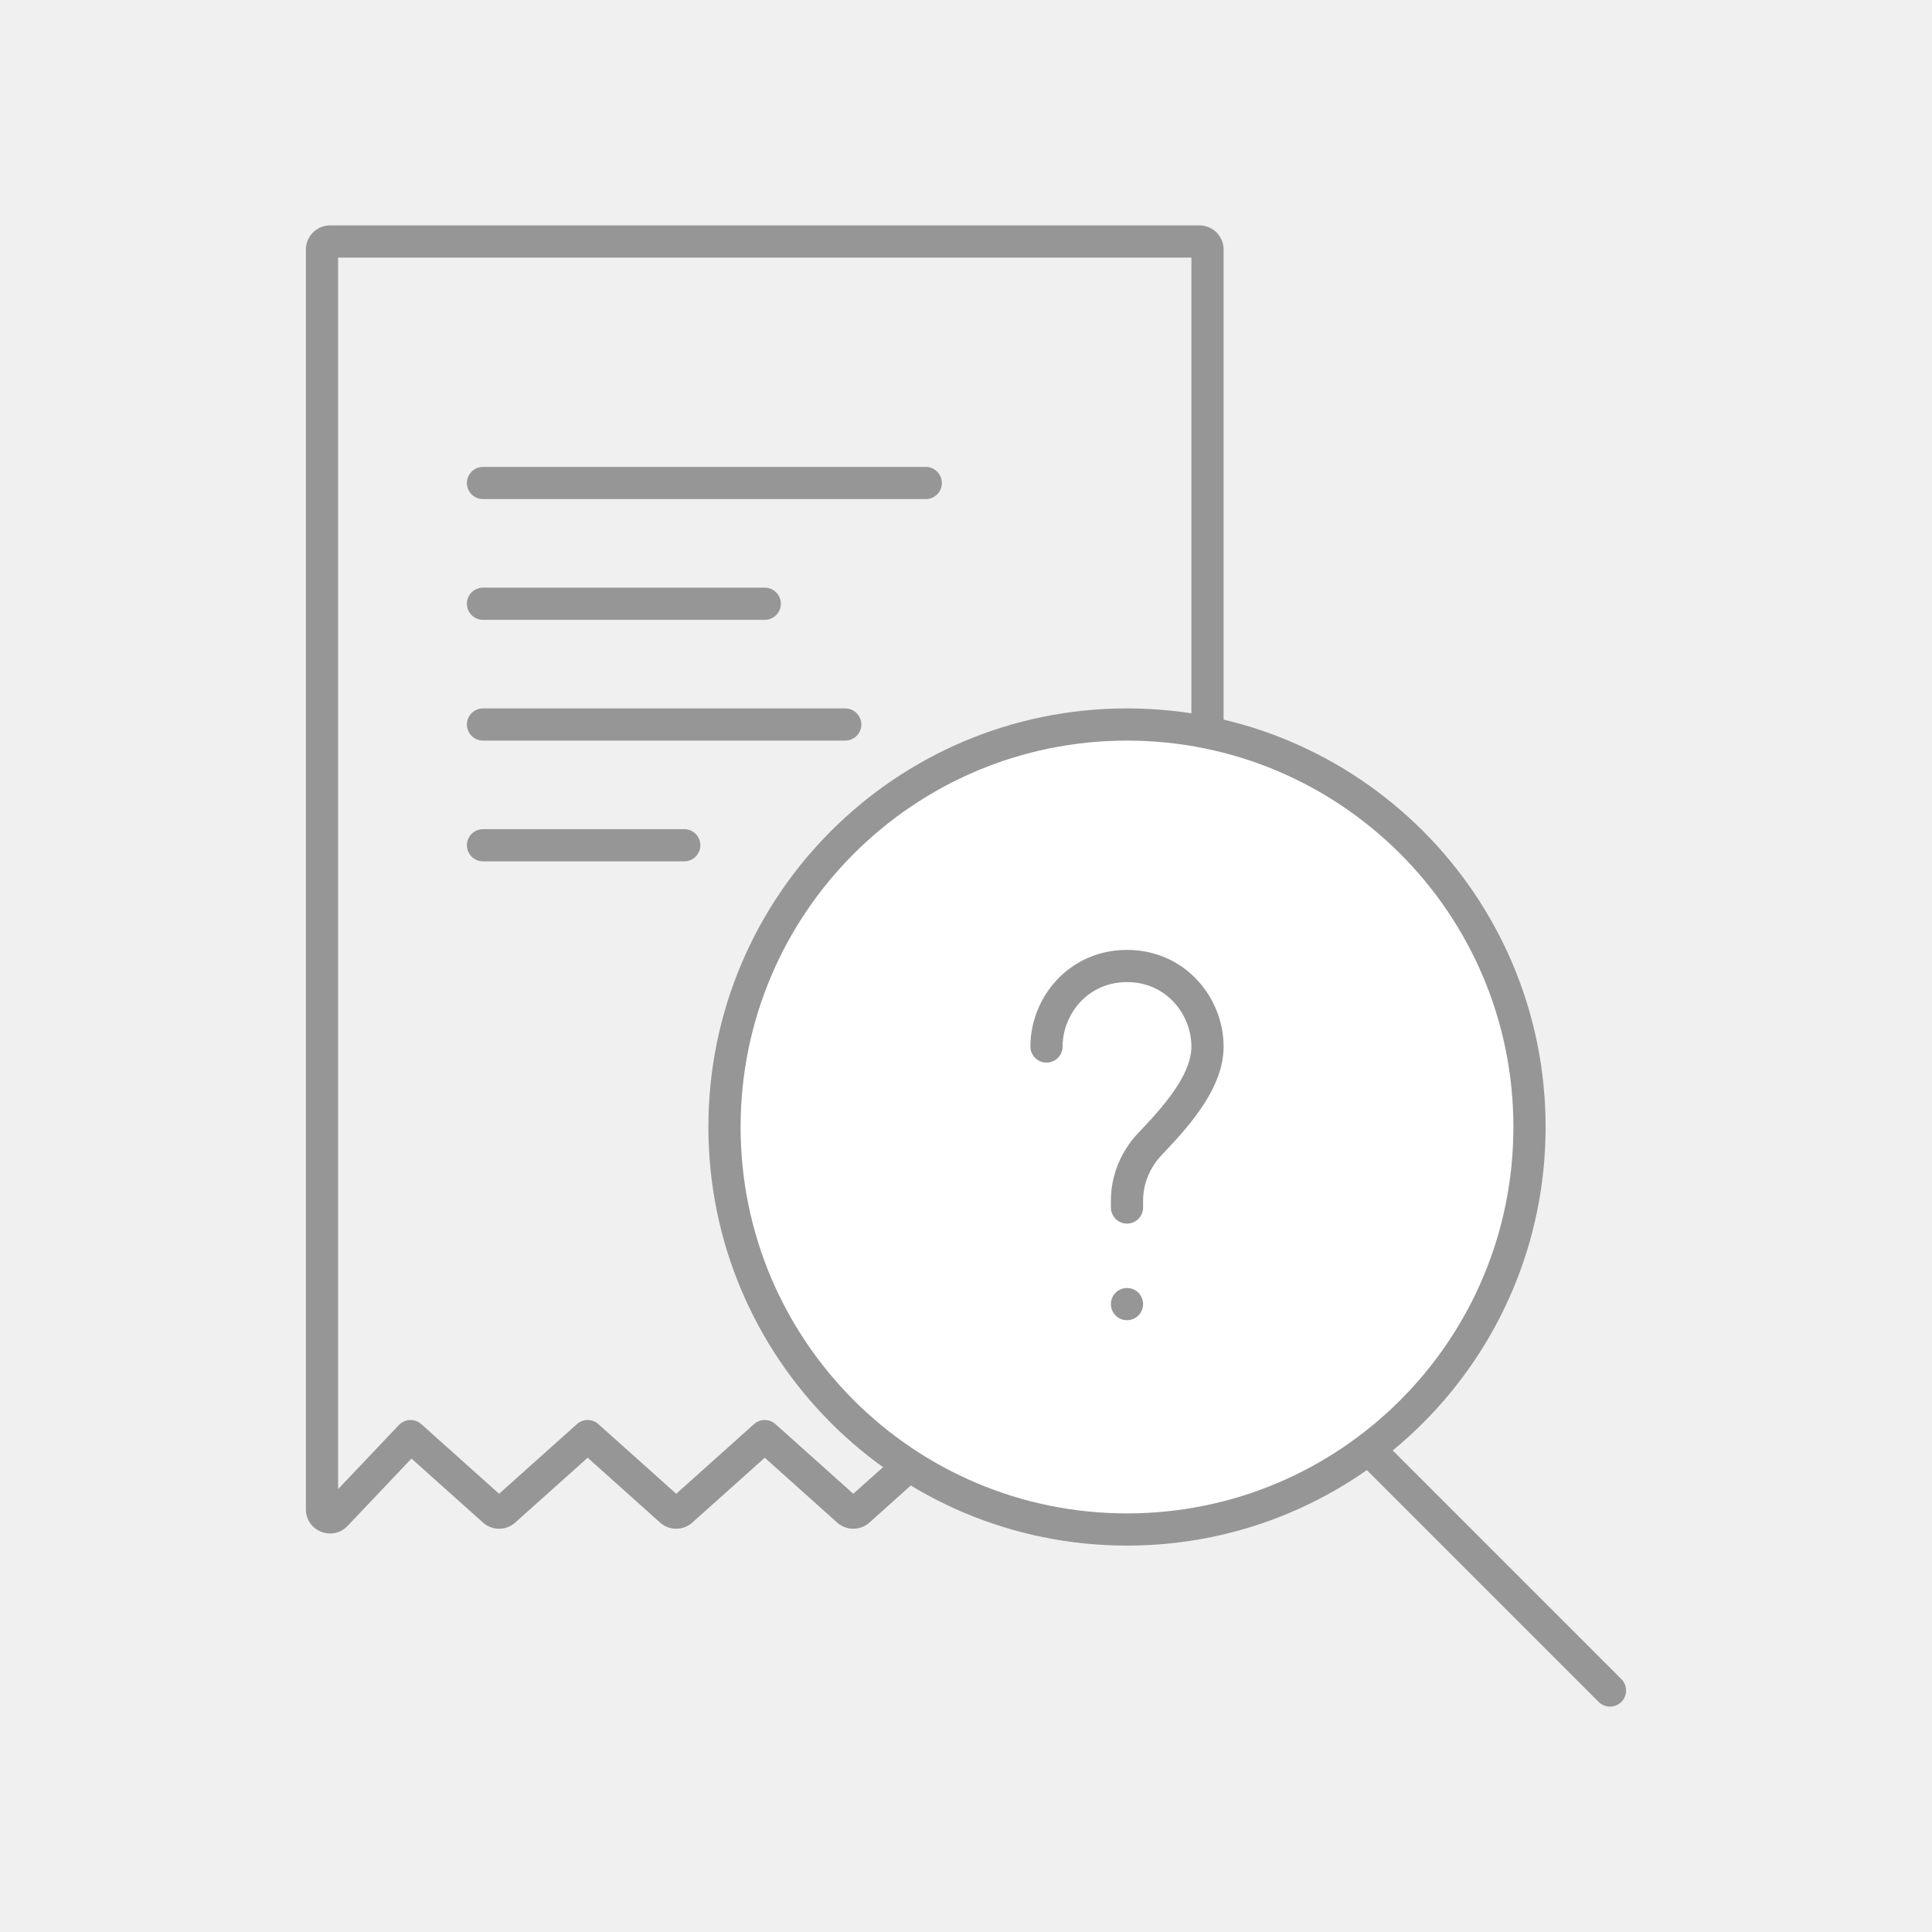
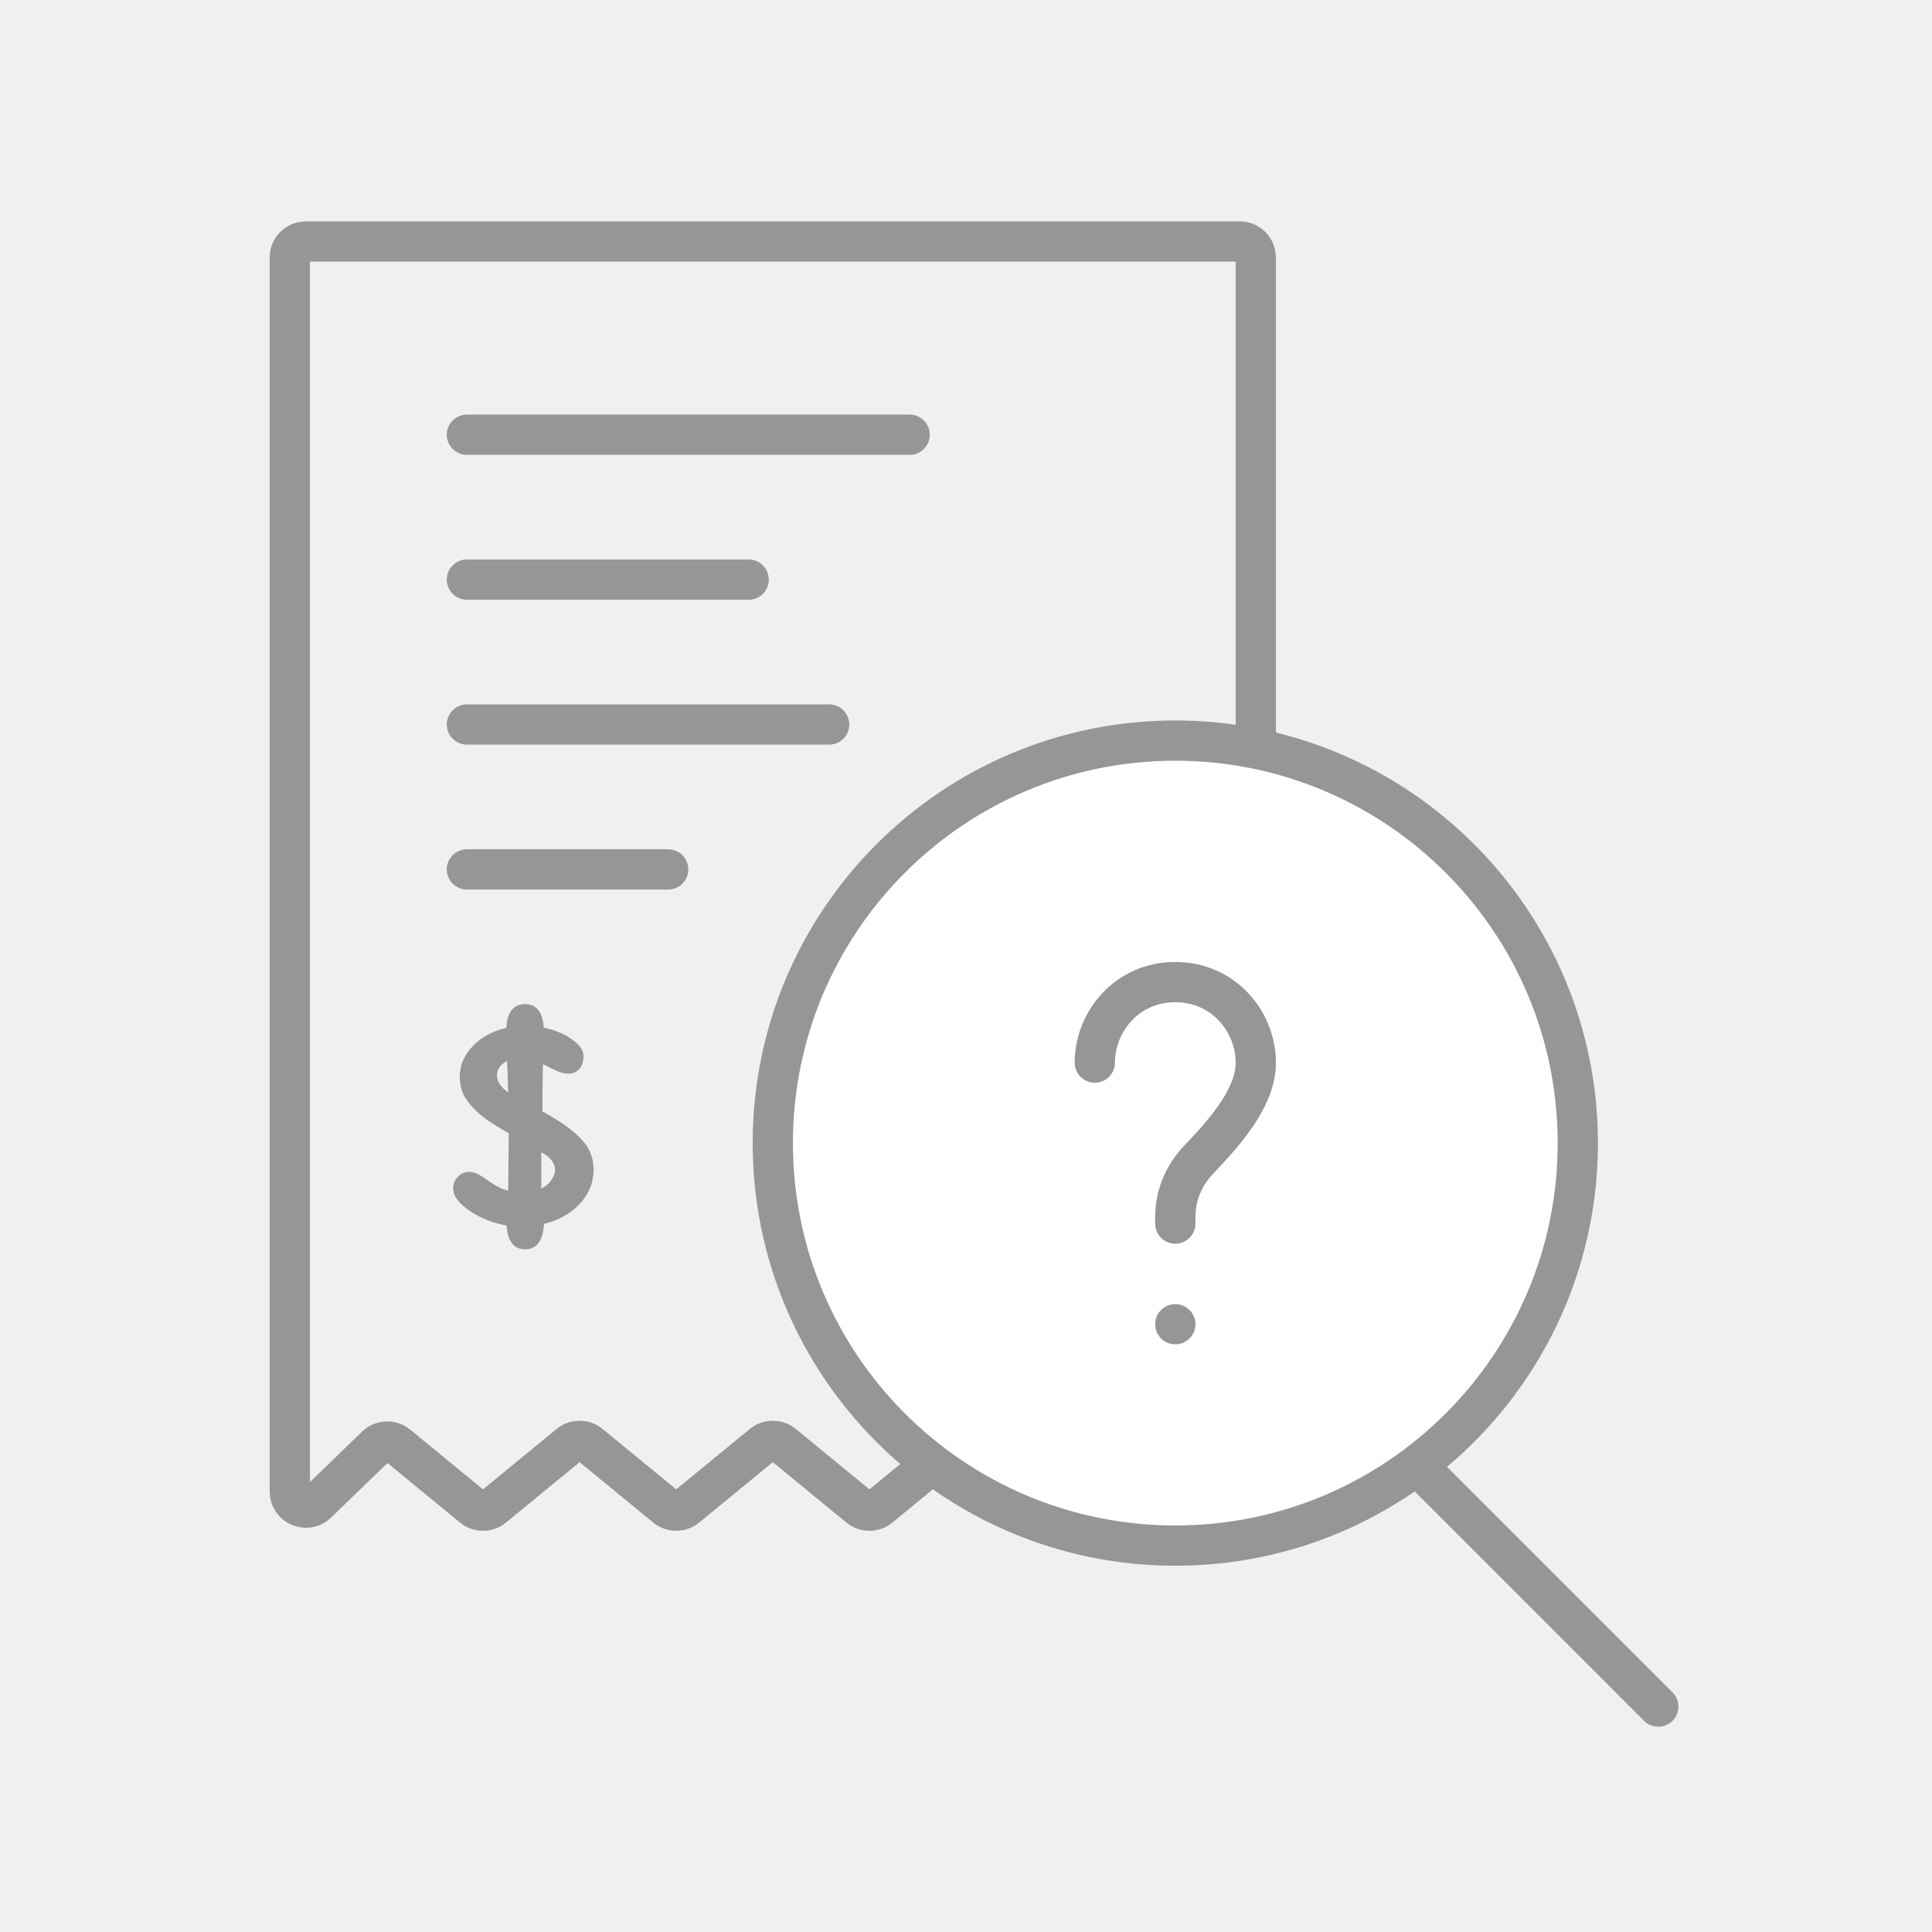
<svg xmlns="http://www.w3.org/2000/svg" width="120" height="120" viewBox="0 0 120 120" fill="none">
-   <path d="M69.5 89.2L70.167 88.455C69.787 88.115 69.213 88.115 68.833 88.455L69.5 89.2ZM58.5 89.2L59.167 88.455C58.787 88.115 58.213 88.115 57.833 88.455L58.5 89.2ZM47.5 89.2L48.167 88.455C47.787 88.115 47.213 88.115 46.833 88.455L47.5 89.2ZM36.5 89.2L37.167 88.455C36.787 88.115 36.213 88.115 35.833 88.455L36.5 89.2ZM25.5 89.2L26.167 88.455C25.764 88.094 25.147 88.119 24.774 88.512L25.5 89.2ZM31.334 93.825L32.001 94.57L31.334 93.825ZM30.666 93.825L30 94.57L30.666 93.825ZM42.334 93.825L43.001 94.57L42.334 93.825ZM41.666 93.825L40.999 94.57L41.666 93.825ZM64.334 93.825L63.666 93.08L64.334 93.825ZM63.666 93.825L64.334 93.08L63.666 93.825ZM74.166 93.377L73.499 94.123L74.166 93.377ZM53.334 93.825L52.666 93.08L53.334 93.825ZM52.666 93.825L53.334 93.08L52.666 93.825ZM20.863 94.09L21.588 94.778L20.863 94.09ZM74 15.5V93.005H76V15.5H74ZM74.834 92.632L70.167 88.455L68.833 89.945L73.499 94.123L74.834 92.632ZM68.833 88.455L63.666 93.08L65.001 94.57L70.167 89.945L68.833 88.455ZM64.334 93.08L59.167 88.455L57.833 89.945L62.999 94.57L64.334 93.08ZM57.833 88.455L52.666 93.08L54.001 94.57L59.167 89.945L57.833 88.455ZM53.334 93.08L48.167 88.455L46.833 89.945L51.999 94.57L53.334 93.08ZM46.833 88.455L41.666 93.08L43.001 94.57L48.167 89.945L46.833 88.455ZM42.334 93.08L37.167 88.455L35.833 89.945L40.999 94.57L42.334 93.08ZM35.833 88.455L30.666 93.08L32.001 94.57L37.167 89.945L35.833 88.455ZM31.334 93.08L26.167 88.455L24.833 89.945L30 94.57L31.334 93.08ZM24.774 88.512L20.137 93.402L21.588 94.778L26.226 89.888L24.774 88.512ZM21 93.746V15.5H19V93.746H21ZM20.5 16H47.5V14H20.5V16ZM47.5 16H74.5V14H47.5V16ZM30.666 93.08C30.856 92.91 31.144 92.91 31.334 93.08L30 94.57C30.569 95.08 31.431 95.08 32.001 94.57L30.666 93.08ZM41.666 93.08C41.856 92.91 42.144 92.91 42.334 93.08L40.999 94.57C41.569 95.08 42.431 95.08 43.001 94.57L41.666 93.08ZM63.666 93.08C63.856 92.91 64.144 92.91 64.334 93.08L62.999 94.57C63.569 95.08 64.431 95.08 65.001 94.57L63.666 93.08ZM74 93.005C74 92.573 74.511 92.344 74.834 92.632L73.499 94.123C74.466 94.987 76 94.302 76 93.005H74ZM52.666 93.08C52.856 92.91 53.144 92.91 53.334 93.08L51.999 94.57C52.569 95.08 53.431 95.08 54.001 94.57L52.666 93.08ZM20.137 93.402C20.448 93.074 21 93.294 21 93.746H19C19 95.102 20.656 95.762 21.588 94.778L20.137 93.402ZM76 15.5C76 14.672 75.328 14 74.5 14V16C74.224 16 74 15.776 74 15.5H76ZM21 15.5C21 15.776 20.776 16 20.5 16V14C19.672 14 19 14.672 19 15.5H21Z" fill="#969696" />
-   <path d="M85 90L92.5 97.5L100 105" stroke="#969696" stroke-width="2" stroke-linecap="round" />
-   <path d="M30 30H57.5" stroke="#969696" stroke-width="2" stroke-linecap="round" />
-   <path d="M30 37.5H47.5" stroke="#969696" stroke-width="2" stroke-linecap="round" />
-   <path d="M30 52.5H42.5" stroke="#969696" stroke-width="2" stroke-linecap="round" />
-   <path d="M30 45H52.5" stroke="#969696" stroke-width="2" stroke-linecap="round" />
-   <circle cx="70" cy="70" r="25" fill="white" stroke="#969696" stroke-width="2" />
-   <path d="M65 65C65 62.5 66.961 60 70 60C73.039 60 75 62.5 75 65C75 67.009 73.386 69.017 71.455 71.026C70.536 71.982 70 73.245 70 74.571V75" stroke="#969696" stroke-width="2" stroke-linecap="round" />
-   <circle cx="70" cy="81" r="1" fill="#969696" />
+   <path d="M78 92.009V16C78 15.448 77.552 15 77 15H48H19C18.448 15 18 15.448 18 16V92.642C18 93.525 19.06 93.975 19.695 93.362L23.359 89.819C23.724 89.466 24.296 89.443 24.689 89.765L29.366 93.603C29.734 93.906 30.266 93.906 30.634 93.603L35.366 89.721C35.734 89.418 36.266 89.418 36.634 89.721L41.366 93.603C41.734 93.906 42.266 93.906 42.634 93.603L47.366 89.721C47.734 89.418 48.266 89.418 48.634 89.721L53.366 93.603C53.734 93.906 54.266 93.906 54.634 93.603L59.366 89.721C59.734 89.418 60.266 89.418 60.634 89.721L65.366 93.603C65.734 93.906 66.266 93.906 66.634 93.603L71.366 89.721C71.734 89.418 72.266 89.418 72.634 89.721L76.366 92.782C77.018 93.318 78 92.854 78 92.009Z" stroke="#969696" stroke-width="2.5" />
+   <path d="M88 91L95.5 98.5L103 106" stroke="#969696" stroke-width="2.5" stroke-linecap="round" />
+   <path d="M29 27H56.5" stroke="#969696" stroke-width="2.5" stroke-linecap="round" />
+   <path d="M29 36H46.5" stroke="#969696" stroke-width="2.5" stroke-linecap="round" />
+   <path d="M29 54H41.5" stroke="#969696" stroke-width="2.5" stroke-linecap="round" />
+   <path d="M29 45H51.5" stroke="#969696" stroke-width="2.5" stroke-linecap="round" />
+   <circle cx="73" cy="71" r="25" fill="white" stroke="#969696" stroke-width="2.5" />
+   <path d="M68 66C68 63.5 69.961 61 73 61C76.039 61 78 63.5 78 66C78 68.009 76.386 70.017 74.455 72.026C73.536 72.982 73 74.245 73 75.571V76" stroke="#969696" stroke-width="2.5" stroke-linecap="round" />
+   <circle cx="73" cy="82.25" r="1.25" fill="#969696" />
+   <path d="M34.472 72.651C34.472 72.243 34.189 71.88 33.622 71.563V73.824C33.86 73.711 34.059 73.546 34.217 73.331C34.387 73.116 34.472 72.889 34.472 72.651ZM31.497 65.902C31.078 66.117 30.868 66.418 30.868 66.803C30.868 67.177 31.101 67.528 31.565 67.857C31.531 66.758 31.509 66.106 31.497 65.902ZM31.565 73.96L31.599 70.39C30.715 69.891 30.069 69.455 29.661 69.081C29.253 68.696 28.964 68.333 28.794 67.993C28.636 67.642 28.556 67.273 28.556 66.888C28.556 66.174 28.823 65.539 29.355 64.984C29.899 64.417 30.596 64.038 31.446 63.845C31.514 62.859 31.899 62.366 32.602 62.366C33.316 62.366 33.707 62.853 33.775 63.828C34.478 63.975 35.062 64.219 35.526 64.559C36.002 64.888 36.24 65.233 36.24 65.596C36.24 65.959 36.15 66.231 35.968 66.412C35.787 66.593 35.583 66.684 35.356 66.684C35.13 66.684 34.925 66.65 34.744 66.582C34.563 66.514 34.364 66.423 34.149 66.31C33.934 66.197 33.792 66.129 33.724 66.106C33.702 66.695 33.69 67.67 33.69 69.03C35.277 69.891 36.252 70.707 36.614 71.478C36.784 71.841 36.869 72.232 36.869 72.651C36.869 73.444 36.586 74.147 36.019 74.759C35.464 75.371 34.721 75.79 33.792 76.017C33.724 77.071 33.333 77.598 32.619 77.598C31.916 77.598 31.531 77.105 31.463 76.119C30.579 75.96 29.803 75.649 29.134 75.184C28.477 74.719 28.148 74.272 28.148 73.841C28.148 73.535 28.244 73.286 28.437 73.093C28.63 72.889 28.868 72.787 29.151 72.787C29.446 72.787 29.826 72.963 30.29 73.314C30.766 73.654 31.191 73.869 31.565 73.96Z" fill="#969696" />
</svg>
